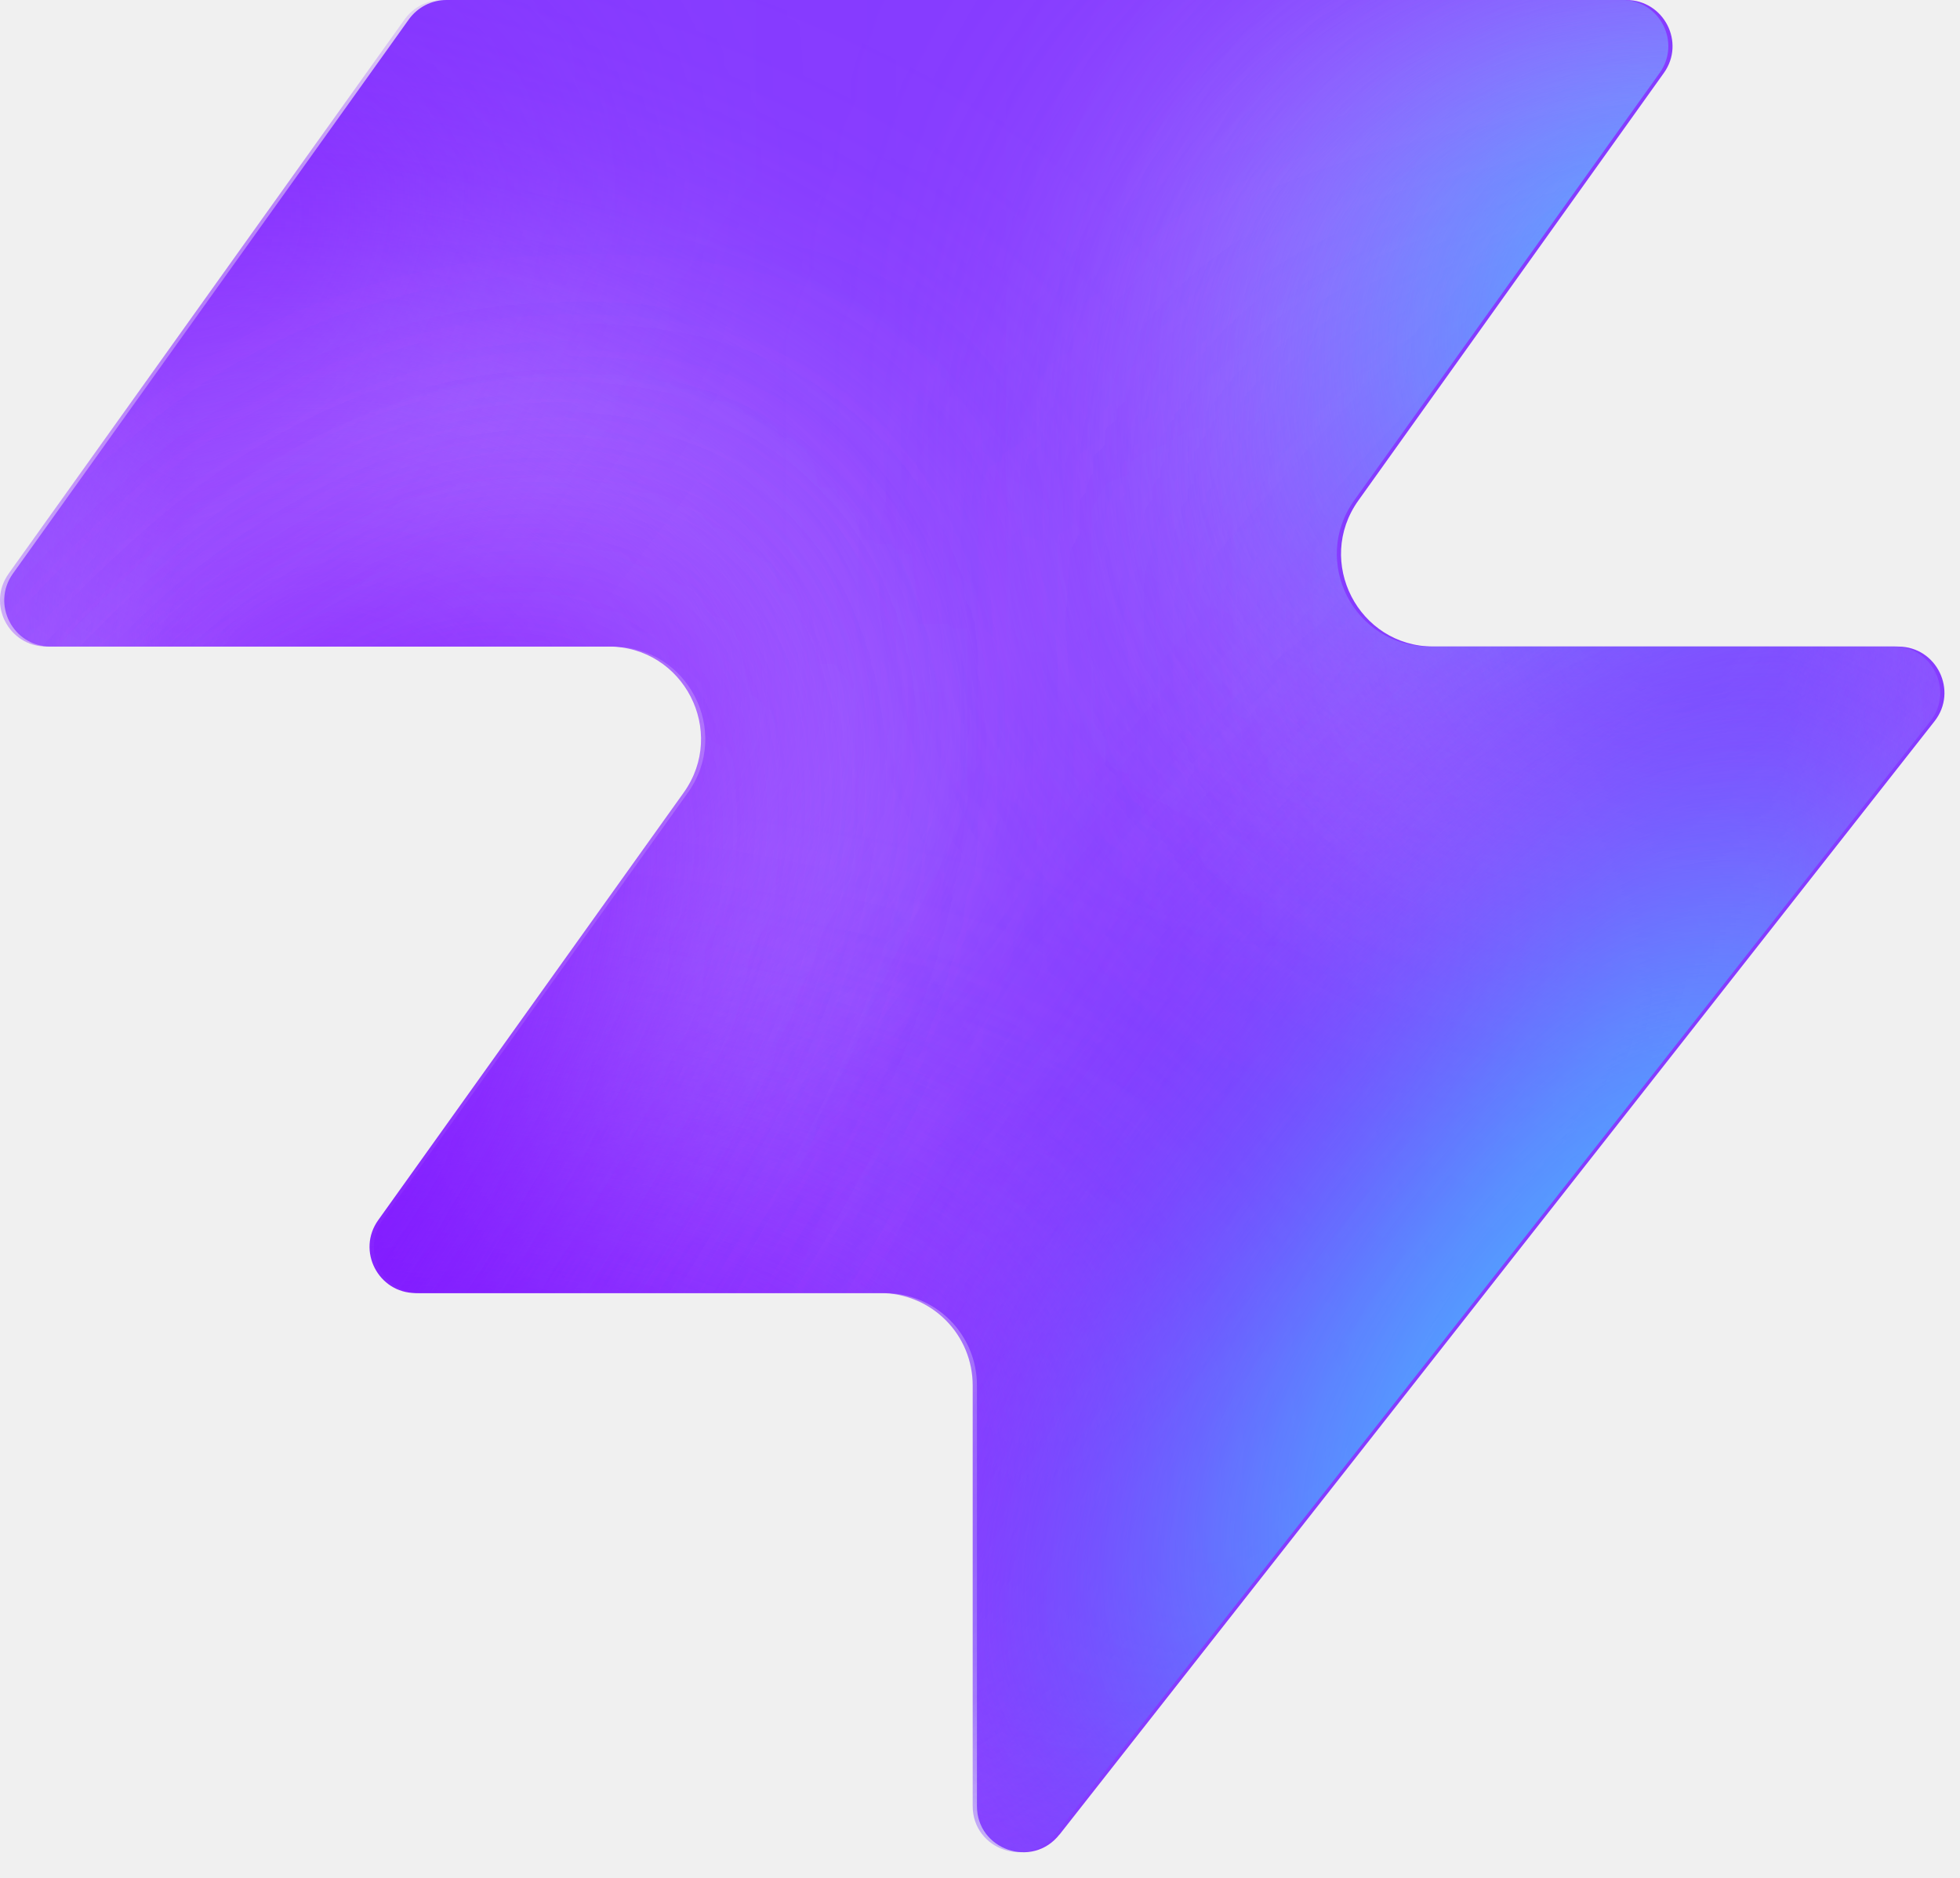
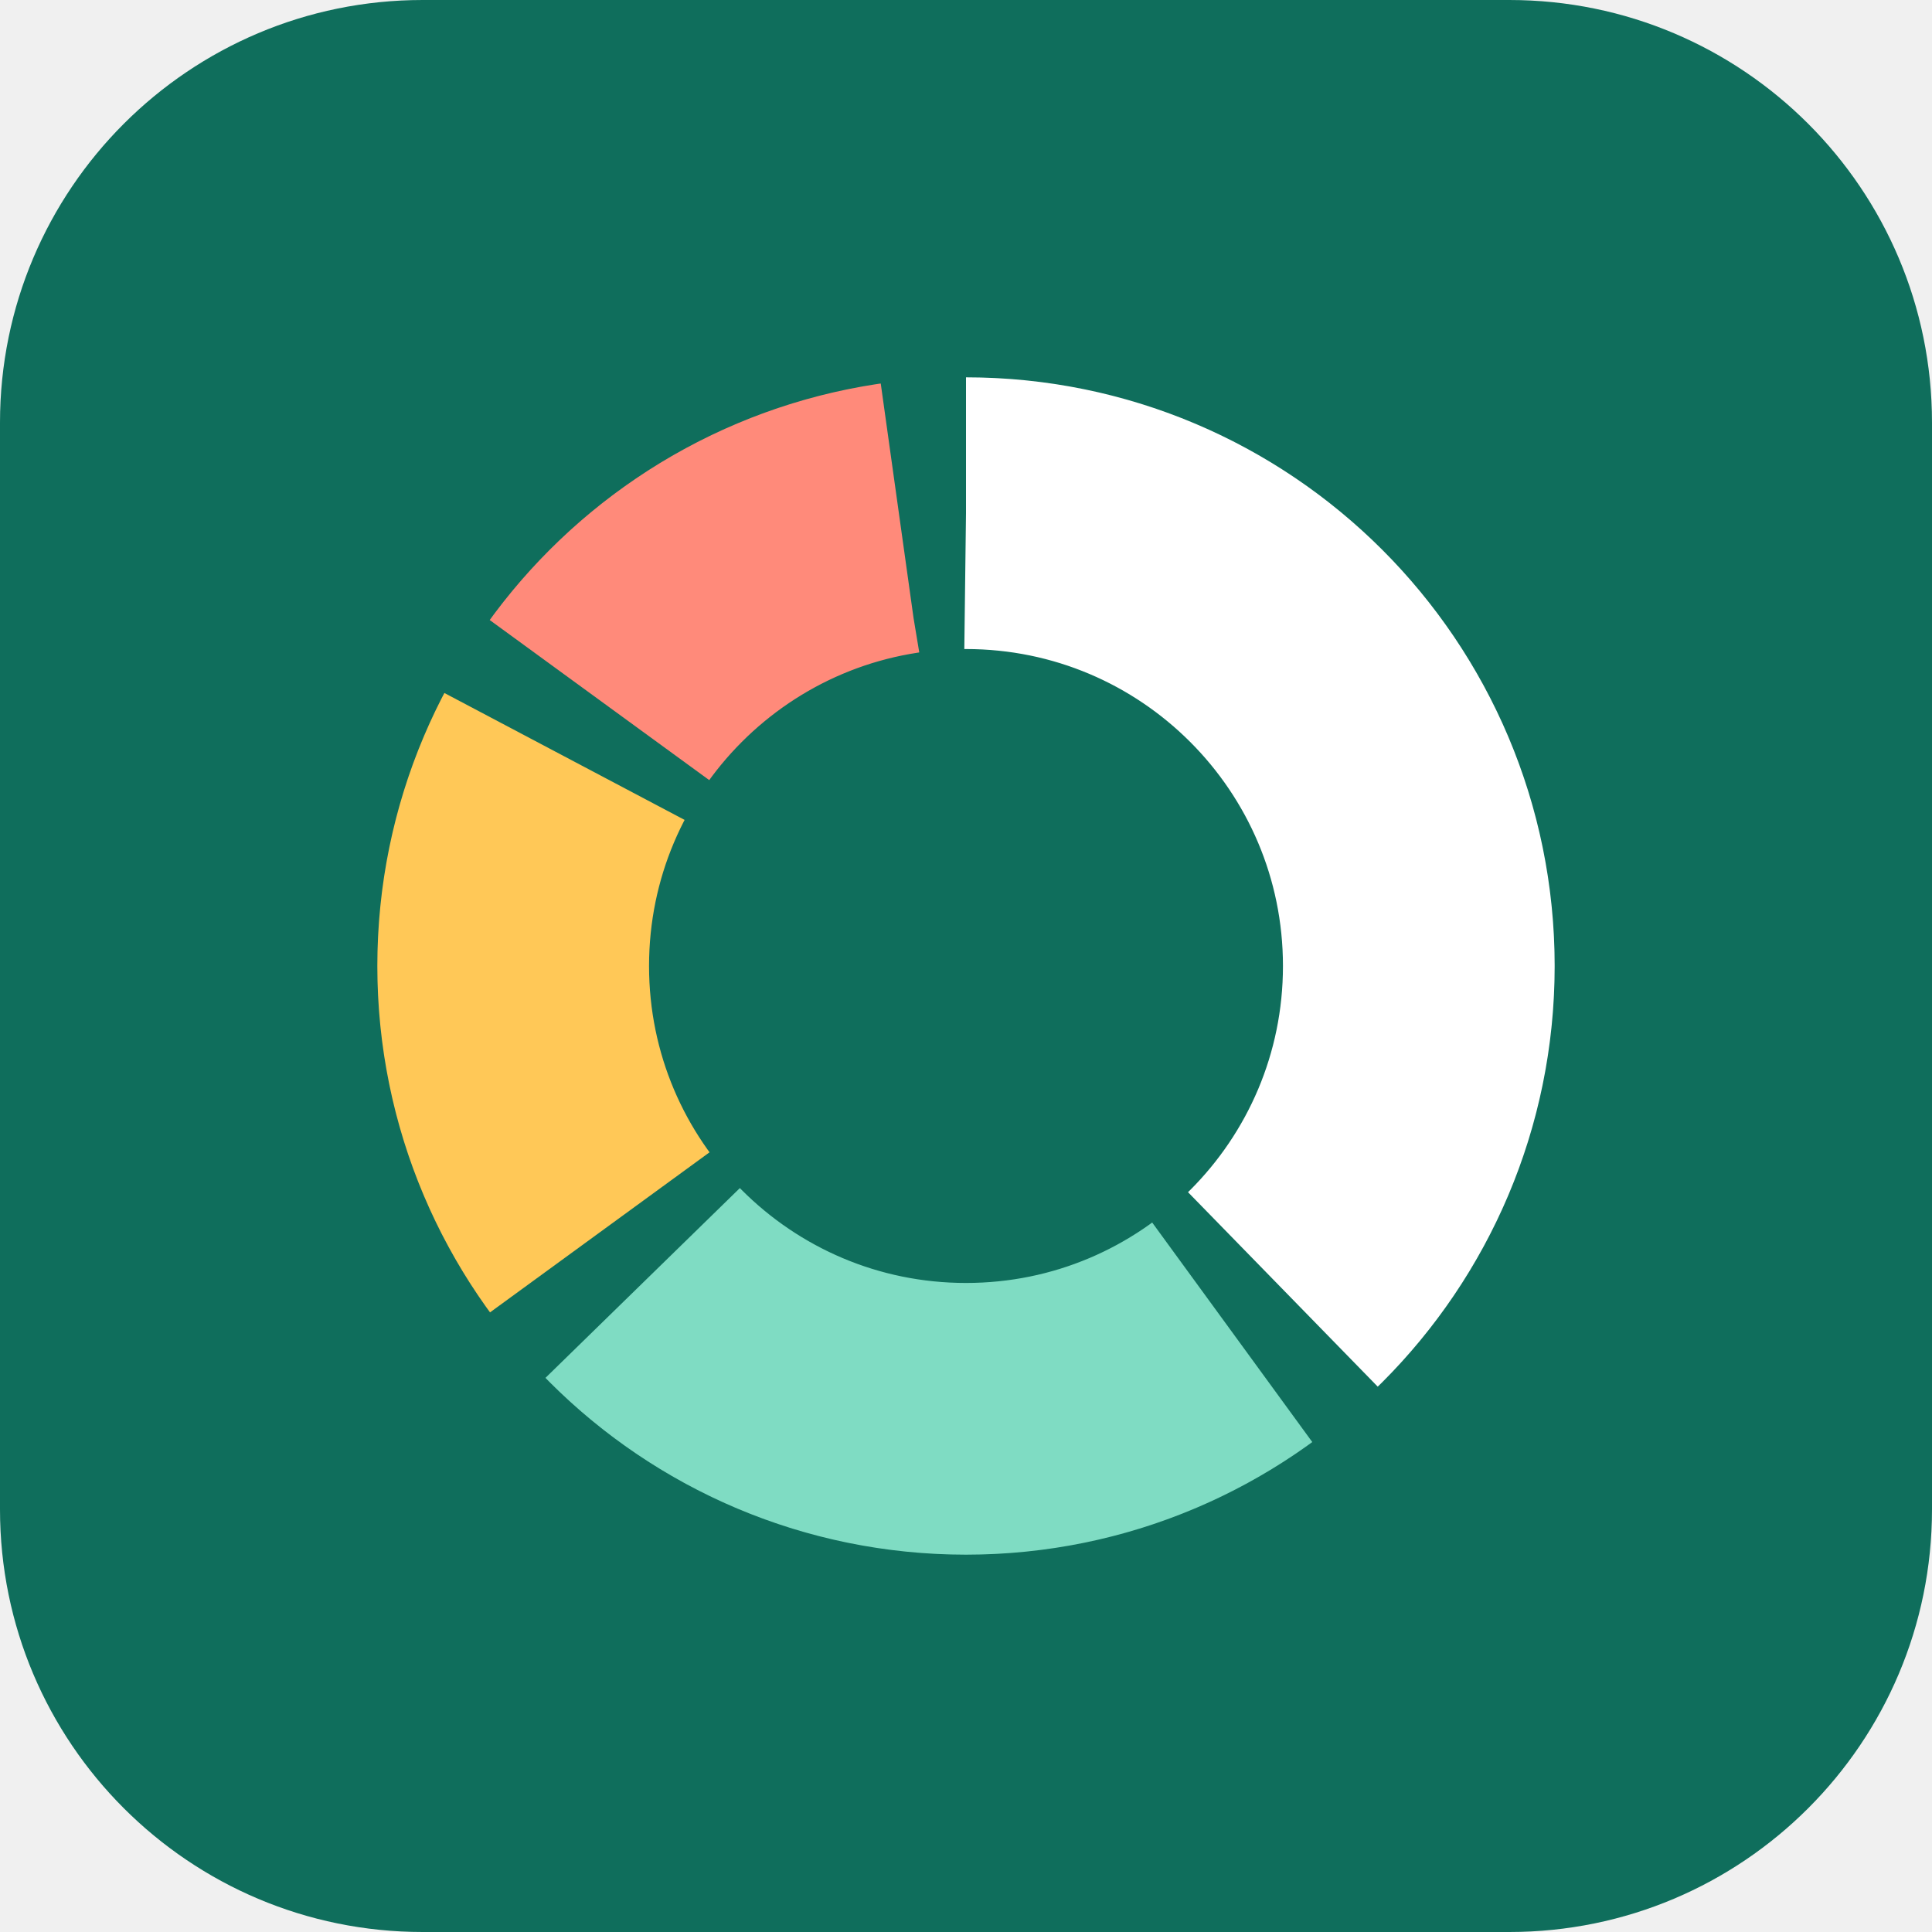
- <svg xmlns="http://www.w3.org/2000/svg" width="48" height="46" fill="none" viewBox="0 0 48 46">
-   <path fill="#863bff" d="M25.946 44.938c-.664.845-2.021.375-2.021-.698V33.937a2.26 2.26 0 0 0-2.262-2.262H10.287c-.92 0-1.456-1.04-.92-1.788l7.48-10.471c1.07-1.497 0-3.578-1.842-3.578H1.237c-.92 0-1.456-1.04-.92-1.788L10.013.474c.214-.297.556-.474.92-.474h28.894c.92 0 1.456 1.04.92 1.788l-7.48 10.471c-1.07 1.498 0 3.579 1.842 3.579h11.377c.943 0 1.473 1.088.89 1.83L25.947 44.94z" style="fill:#863bff;fill:color(display-p3 .525 .23 1);fill-opacity:1" />
-   <mask id="a" width="48" height="46" x="0" y="0" maskUnits="userSpaceOnUse" style="mask-type:alpha">
-     <path fill="#000" d="M25.842 44.938c-.664.844-2.021.375-2.021-.698V33.937a2.26 2.26 0 0 0-2.262-2.262H10.183c-.92 0-1.456-1.04-.92-1.788l7.48-10.471c1.07-1.498 0-3.579-1.842-3.579H1.133c-.92 0-1.456-1.04-.92-1.787L9.91.473c.214-.297.556-.474.92-.474h28.894c.92 0 1.456 1.04.92 1.788l-7.48 10.471c-1.07 1.498 0 3.578 1.842 3.578h11.377c.943 0 1.473 1.088.89 1.832L25.843 44.94z" style="fill:#000;fill-opacity:1" />
-   </mask>
-   <g mask="url(#a)">
-     <g filter="url(#b)">
-       <ellipse cx="5.508" cy="14.704" fill="#ede6ff" rx="5.508" ry="14.704" style="fill:#ede6ff;fill:color(display-p3 .927 .903 1);fill-opacity:1" transform="matrix(.00324 1 1 -.00324 -4.47 31.516)" />
-     </g>
-     <g filter="url(#c)">
-       <ellipse cx="10.399" cy="29.851" fill="#ede6ff" rx="10.399" ry="29.851" style="fill:#ede6ff;fill:color(display-p3 .927 .903 1);fill-opacity:1" transform="matrix(.00324 1 1 -.00324 -39.328 7.883)" />
-     </g>
-     <g filter="url(#d)">
-       <ellipse cx="5.508" cy="30.487" fill="#7e14ff" rx="5.508" ry="30.487" style="fill:#7e14ff;fill:color(display-p3 .492 .077 1);fill-opacity:1" transform="rotate(89.814 -25.913 -14.639)scale(1 -1)" />
-     </g>
-     <g filter="url(#e)">
-       <ellipse cx="5.508" cy="30.599" fill="#7e14ff" rx="5.508" ry="30.599" style="fill:#7e14ff;fill:color(display-p3 .492 .077 1);fill-opacity:1" transform="rotate(89.814 -32.644 -3.334)scale(1 -1)" />
-     </g>
-     <g filter="url(#f)">
-       <ellipse cx="5.508" cy="30.599" fill="#7e14ff" rx="5.508" ry="30.599" style="fill:#7e14ff;fill:color(display-p3 .492 .077 1);fill-opacity:1" transform="matrix(.00324 1 1 -.00324 -34.34 30.47)" />
-     </g>
-     <g filter="url(#g)">
-       <ellipse cx="14.072" cy="22.078" fill="#ede6ff" rx="14.072" ry="22.078" style="fill:#ede6ff;fill:color(display-p3 .927 .903 1);fill-opacity:1" transform="rotate(93.35 24.506 48.493)scale(-1 1)" />
-     </g>
-     <g filter="url(#h)">
-       <ellipse cx="3.47" cy="21.501" fill="#7e14ff" rx="3.47" ry="21.501" style="fill:#7e14ff;fill:color(display-p3 .492 .077 1);fill-opacity:1" transform="rotate(89.009 28.708 47.59)scale(-1 1)" />
-     </g>
-     <g filter="url(#i)">
-       <ellipse cx="3.47" cy="21.501" fill="#7e14ff" rx="3.47" ry="21.501" style="fill:#7e14ff;fill:color(display-p3 .492 .077 1);fill-opacity:1" transform="rotate(89.009 28.708 47.59)scale(-1 1)" />
-     </g>
-     <g filter="url(#j)">
-       <ellipse cx=".387" cy="8.972" fill="#7e14ff" rx="4.407" ry="29.108" style="fill:#7e14ff;fill:color(display-p3 .492 .077 1);fill-opacity:1" transform="rotate(39.51 .387 8.972)" />
-     </g>
-     <g filter="url(#k)">
-       <ellipse cx="47.523" cy="-6.092" fill="#7e14ff" rx="4.407" ry="29.108" style="fill:#7e14ff;fill:color(display-p3 .492 .077 1);fill-opacity:1" transform="rotate(37.892 47.523 -6.092)" />
-     </g>
-     <g filter="url(#l)">
-       <ellipse cx="41.412" cy="6.333" fill="#47bfff" rx="5.971" ry="9.665" style="fill:#47bfff;fill:color(display-p3 .28 .748 1);fill-opacity:1" transform="rotate(37.892 41.412 6.333)" />
-     </g>
-     <g filter="url(#m)">
-       <ellipse cx="-1.879" cy="38.332" fill="#7e14ff" rx="4.407" ry="29.108" style="fill:#7e14ff;fill:color(display-p3 .492 .077 1);fill-opacity:1" transform="rotate(37.892 -1.88 38.332)" />
-     </g>
-     <g filter="url(#n)">
-       <ellipse cx="-1.879" cy="38.332" fill="#7e14ff" rx="4.407" ry="29.108" style="fill:#7e14ff;fill:color(display-p3 .492 .077 1);fill-opacity:1" transform="rotate(37.892 -1.88 38.332)" />
-     </g>
-     <g filter="url(#o)">
-       <ellipse cx="35.651" cy="29.907" fill="#7e14ff" rx="4.407" ry="29.108" style="fill:#7e14ff;fill:color(display-p3 .492 .077 1);fill-opacity:1" transform="rotate(37.892 35.651 29.907)" />
-     </g>
-     <g filter="url(#p)">
-       <ellipse cx="38.418" cy="32.4" fill="#47bfff" rx="5.971" ry="15.297" style="fill:#47bfff;fill:color(display-p3 .28 .748 1);fill-opacity:1" transform="rotate(37.892 38.418 32.4)" />
-     </g>
-   </g>
-   <defs>
-     <filter id="b" width="60.045" height="41.654" x="-19.77" y="16.149" color-interpolation-filters="sRGB" filterUnits="userSpaceOnUse">
-       <feFlood flood-opacity="0" result="BackgroundImageFix" />
-       <feBlend in="SourceGraphic" in2="BackgroundImageFix" result="shape" />
-       <feGaussianBlur result="effect1_foregroundBlur_2002_17158" stdDeviation="7.659" />
-     </filter>
-     <filter id="c" width="90.34" height="51.437" x="-54.613" y="-7.533" color-interpolation-filters="sRGB" filterUnits="userSpaceOnUse">
-       <feFlood flood-opacity="0" result="BackgroundImageFix" />
-       <feBlend in="SourceGraphic" in2="BackgroundImageFix" result="shape" />
-       <feGaussianBlur result="effect1_foregroundBlur_2002_17158" stdDeviation="7.659" />
-     </filter>
-     <filter id="d" width="79.355" height="29.4" x="-49.64" y="2.03" color-interpolation-filters="sRGB" filterUnits="userSpaceOnUse">
-       <feFlood flood-opacity="0" result="BackgroundImageFix" />
-       <feBlend in="SourceGraphic" in2="BackgroundImageFix" result="shape" />
-       <feGaussianBlur result="effect1_foregroundBlur_2002_17158" stdDeviation="4.596" />
-     </filter>
-     <filter id="e" width="79.579" height="29.4" x="-45.045" y="20.029" color-interpolation-filters="sRGB" filterUnits="userSpaceOnUse">
-       <feFlood flood-opacity="0" result="BackgroundImageFix" />
-       <feBlend in="SourceGraphic" in2="BackgroundImageFix" result="shape" />
-       <feGaussianBlur result="effect1_foregroundBlur_2002_17158" stdDeviation="4.596" />
-     </filter>
-     <filter id="f" width="79.579" height="29.4" x="-43.513" y="21.178" color-interpolation-filters="sRGB" filterUnits="userSpaceOnUse">
-       <feFlood flood-opacity="0" result="BackgroundImageFix" />
-       <feBlend in="SourceGraphic" in2="BackgroundImageFix" result="shape" />
-       <feGaussianBlur result="effect1_foregroundBlur_2002_17158" stdDeviation="4.596" />
-     </filter>
-     <filter id="g" width="74.749" height="58.852" x="15.756" y="-17.901" color-interpolation-filters="sRGB" filterUnits="userSpaceOnUse">
-       <feFlood flood-opacity="0" result="BackgroundImageFix" />
-       <feBlend in="SourceGraphic" in2="BackgroundImageFix" result="shape" />
-       <feGaussianBlur result="effect1_foregroundBlur_2002_17158" stdDeviation="7.659" />
-     </filter>
-     <filter id="h" width="61.377" height="25.362" x="23.548" y="2.284" color-interpolation-filters="sRGB" filterUnits="userSpaceOnUse">
-       <feFlood flood-opacity="0" result="BackgroundImageFix" />
-       <feBlend in="SourceGraphic" in2="BackgroundImageFix" result="shape" />
-       <feGaussianBlur result="effect1_foregroundBlur_2002_17158" stdDeviation="4.596" />
-     </filter>
-     <filter id="i" width="61.377" height="25.362" x="23.548" y="2.284" color-interpolation-filters="sRGB" filterUnits="userSpaceOnUse">
-       <feFlood flood-opacity="0" result="BackgroundImageFix" />
-       <feBlend in="SourceGraphic" in2="BackgroundImageFix" result="shape" />
-       <feGaussianBlur result="effect1_foregroundBlur_2002_17158" stdDeviation="4.596" />
-     </filter>
-     <filter id="j" width="56.045" height="63.649" x="-27.636" y="-22.853" color-interpolation-filters="sRGB" filterUnits="userSpaceOnUse">
-       <feFlood flood-opacity="0" result="BackgroundImageFix" />
-       <feBlend in="SourceGraphic" in2="BackgroundImageFix" result="shape" />
-       <feGaussianBlur result="effect1_foregroundBlur_2002_17158" stdDeviation="4.596" />
-     </filter>
-     <filter id="k" width="54.814" height="64.646" x="20.116" y="-38.415" color-interpolation-filters="sRGB" filterUnits="userSpaceOnUse">
-       <feFlood flood-opacity="0" result="BackgroundImageFix" />
-       <feBlend in="SourceGraphic" in2="BackgroundImageFix" result="shape" />
-       <feGaussianBlur result="effect1_foregroundBlur_2002_17158" stdDeviation="4.596" />
-     </filter>
-     <filter id="l" width="33.541" height="35.313" x="24.641" y="-11.323" color-interpolation-filters="sRGB" filterUnits="userSpaceOnUse">
-       <feFlood flood-opacity="0" result="BackgroundImageFix" />
-       <feBlend in="SourceGraphic" in2="BackgroundImageFix" result="shape" />
-       <feGaussianBlur result="effect1_foregroundBlur_2002_17158" stdDeviation="4.596" />
-     </filter>
-     <filter id="m" width="54.814" height="64.646" x="-29.286" y="6.009" color-interpolation-filters="sRGB" filterUnits="userSpaceOnUse">
-       <feFlood flood-opacity="0" result="BackgroundImageFix" />
-       <feBlend in="SourceGraphic" in2="BackgroundImageFix" result="shape" />
-       <feGaussianBlur result="effect1_foregroundBlur_2002_17158" stdDeviation="4.596" />
-     </filter>
-     <filter id="n" width="54.814" height="64.646" x="-29.286" y="6.009" color-interpolation-filters="sRGB" filterUnits="userSpaceOnUse">
-       <feFlood flood-opacity="0" result="BackgroundImageFix" />
-       <feBlend in="SourceGraphic" in2="BackgroundImageFix" result="shape" />
-       <feGaussianBlur result="effect1_foregroundBlur_2002_17158" stdDeviation="4.596" />
-     </filter>
-     <filter id="o" width="54.814" height="64.646" x="8.244" y="-2.416" color-interpolation-filters="sRGB" filterUnits="userSpaceOnUse">
-       <feFlood flood-opacity="0" result="BackgroundImageFix" />
-       <feBlend in="SourceGraphic" in2="BackgroundImageFix" result="shape" />
-       <feGaussianBlur result="effect1_foregroundBlur_2002_17158" stdDeviation="4.596" />
-     </filter>
-     <filter id="p" width="39.409" height="43.623" x="18.713" y="10.588" color-interpolation-filters="sRGB" filterUnits="userSpaceOnUse">
-       <feFlood flood-opacity="0" result="BackgroundImageFix" />
-       <feBlend in="SourceGraphic" in2="BackgroundImageFix" result="shape" />
-       <feGaussianBlur result="effect1_foregroundBlur_2002_17158" stdDeviation="4.596" />
-     </filter>
-   </defs>
+ <svg xmlns="http://www.w3.org/2000/svg" viewBox="0 0 64 64">
+   <rect width="64" height="64" rx="14" fill="#0f6e5c" />
+   <circle cx="32" cy="32" r="15" fill="none" stroke="#ffffff" stroke-width="9" stroke-dasharray="35.50 94.25" stroke-dashoffset="0.00" transform="rotate(-90 32 32)" />
+   <circle cx="32" cy="32" r="15" fill="none" stroke="#7fdcc3" stroke-width="9" stroke-dasharray="21.36 94.25" stroke-dashoffset="-37.70" transform="rotate(-90 32 32)" />
+   <circle cx="32" cy="32" r="15" fill="none" stroke="#ffc857" stroke-width="9" stroke-dasharray="16.65 94.25" stroke-dashoffset="-61.26" transform="rotate(-90 32 32)" />
+   <circle cx="32" cy="32" r="15" fill="none" stroke="#ff8a7a" stroke-width="9" stroke-dasharray="11.94 94.25" stroke-dashoffset="-80.11" transform="rotate(-90 32 32)" />
</svg>
